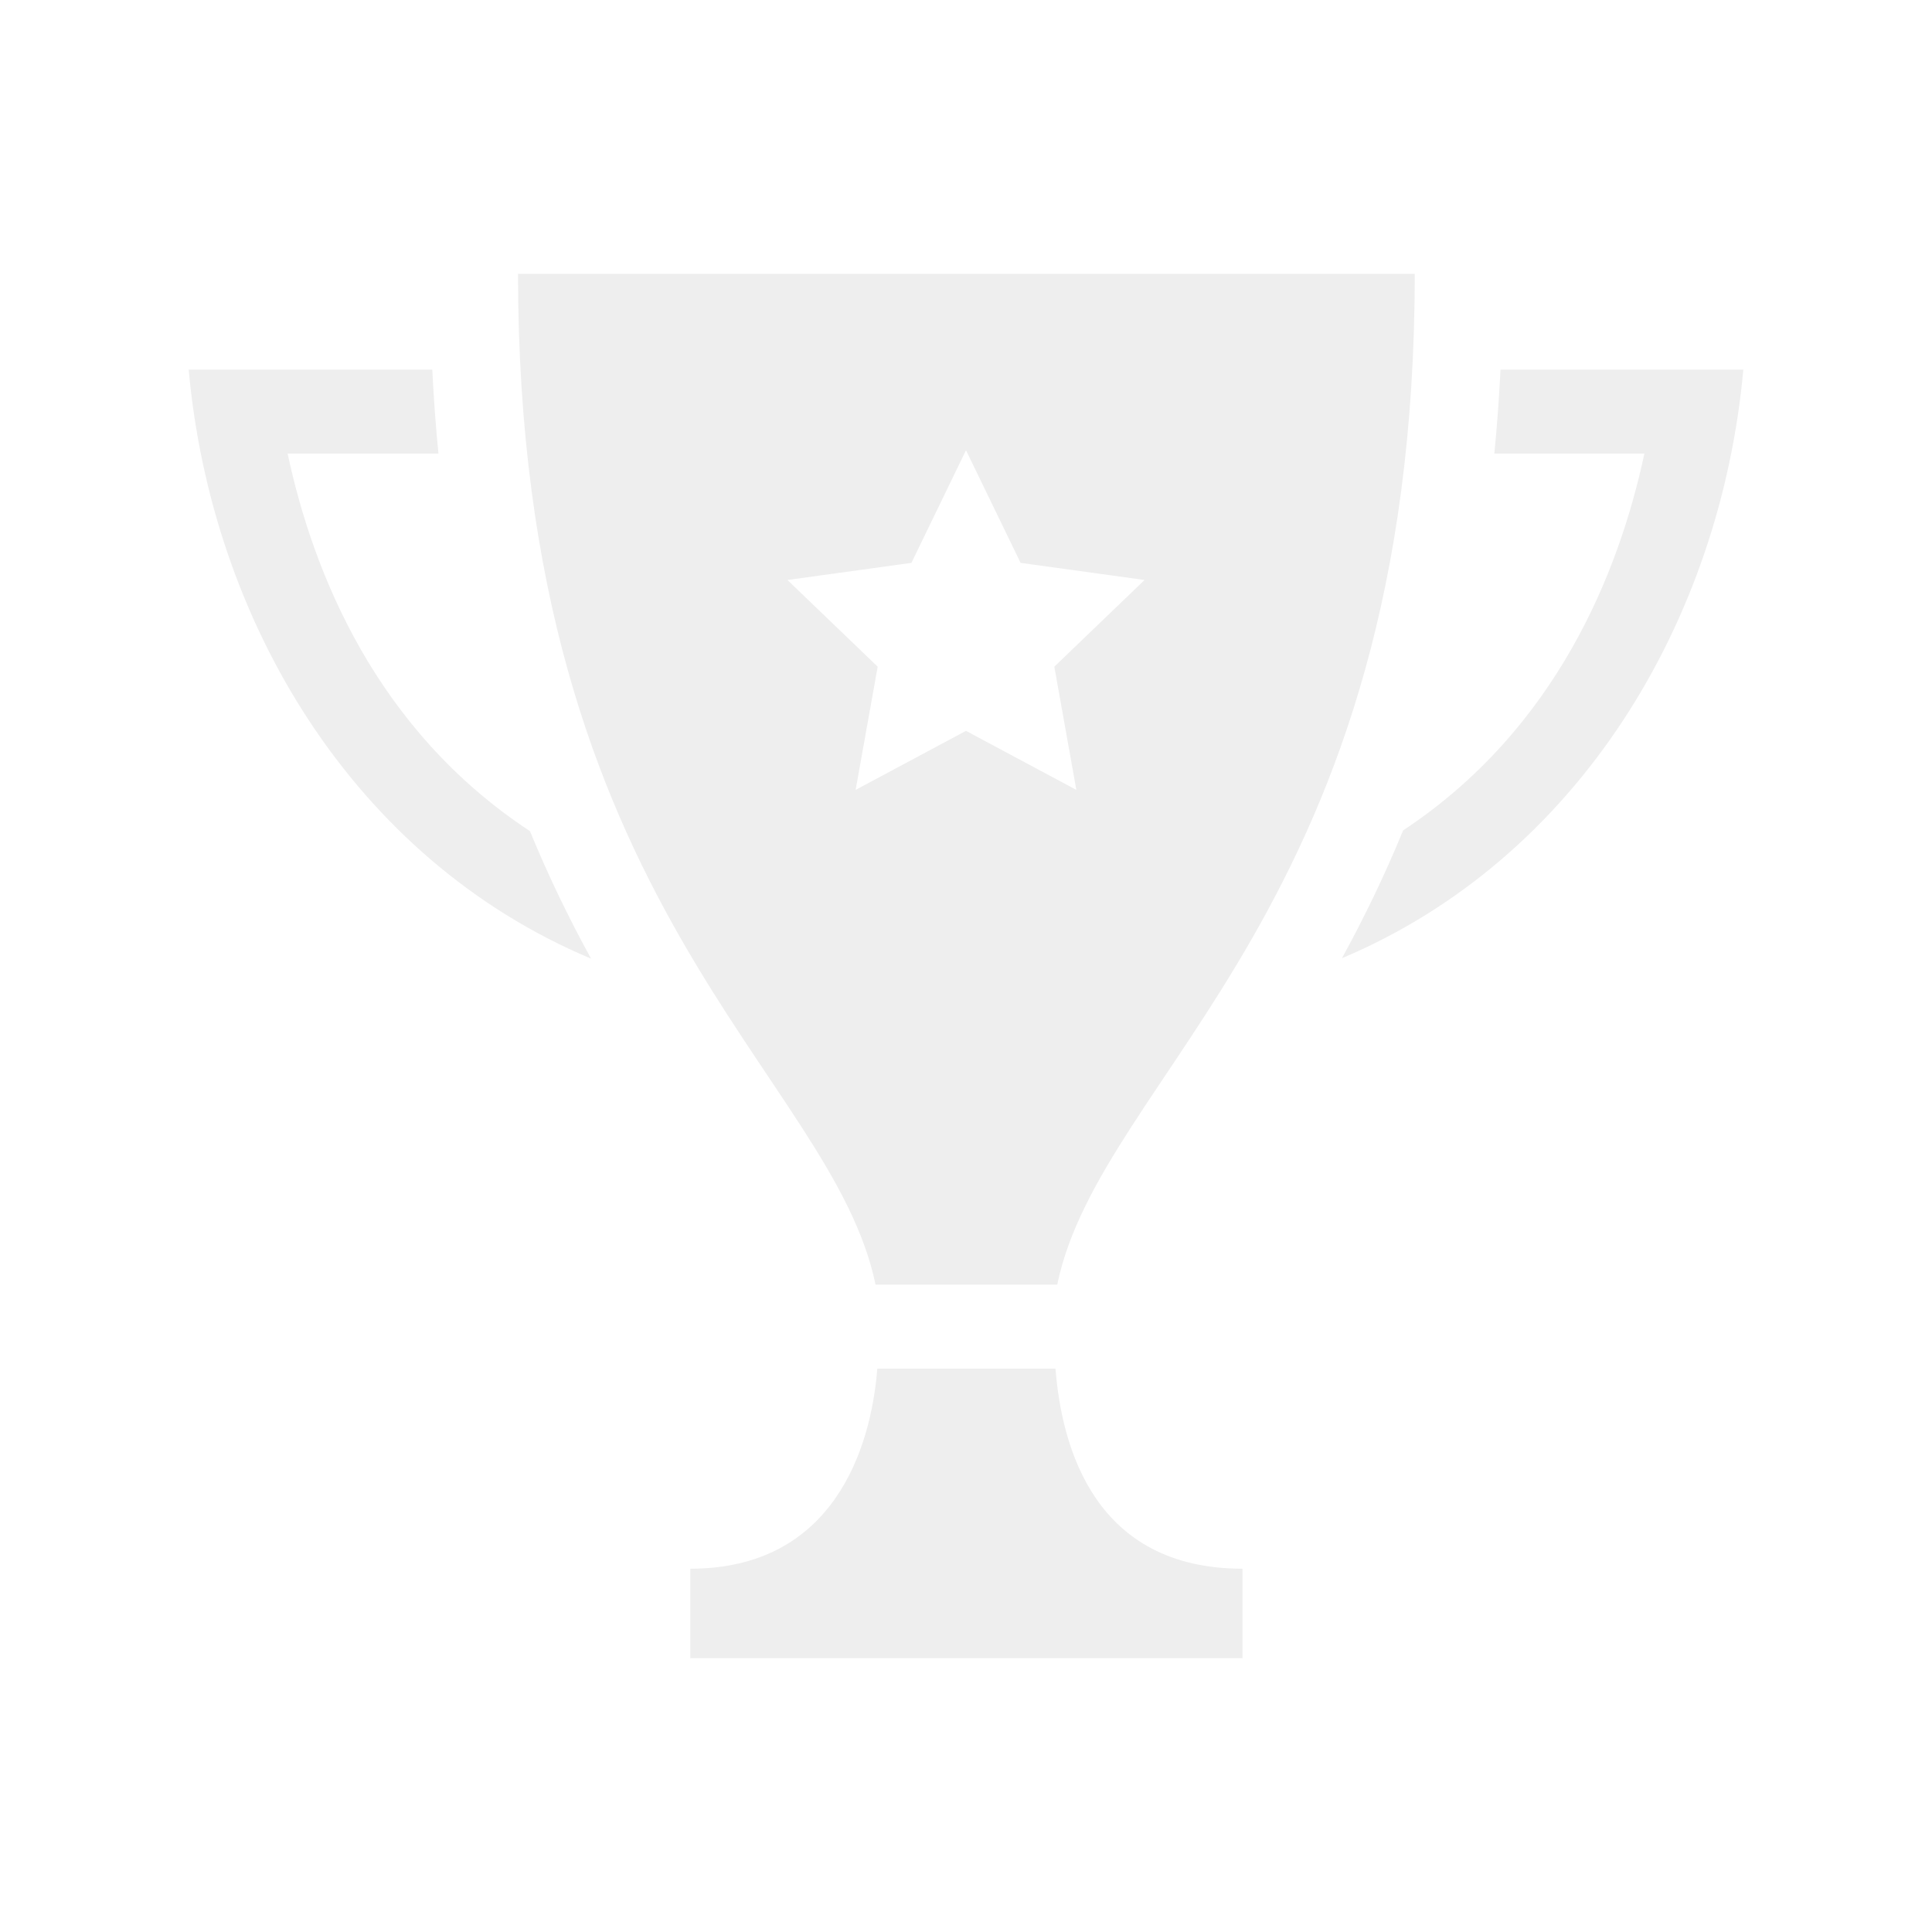
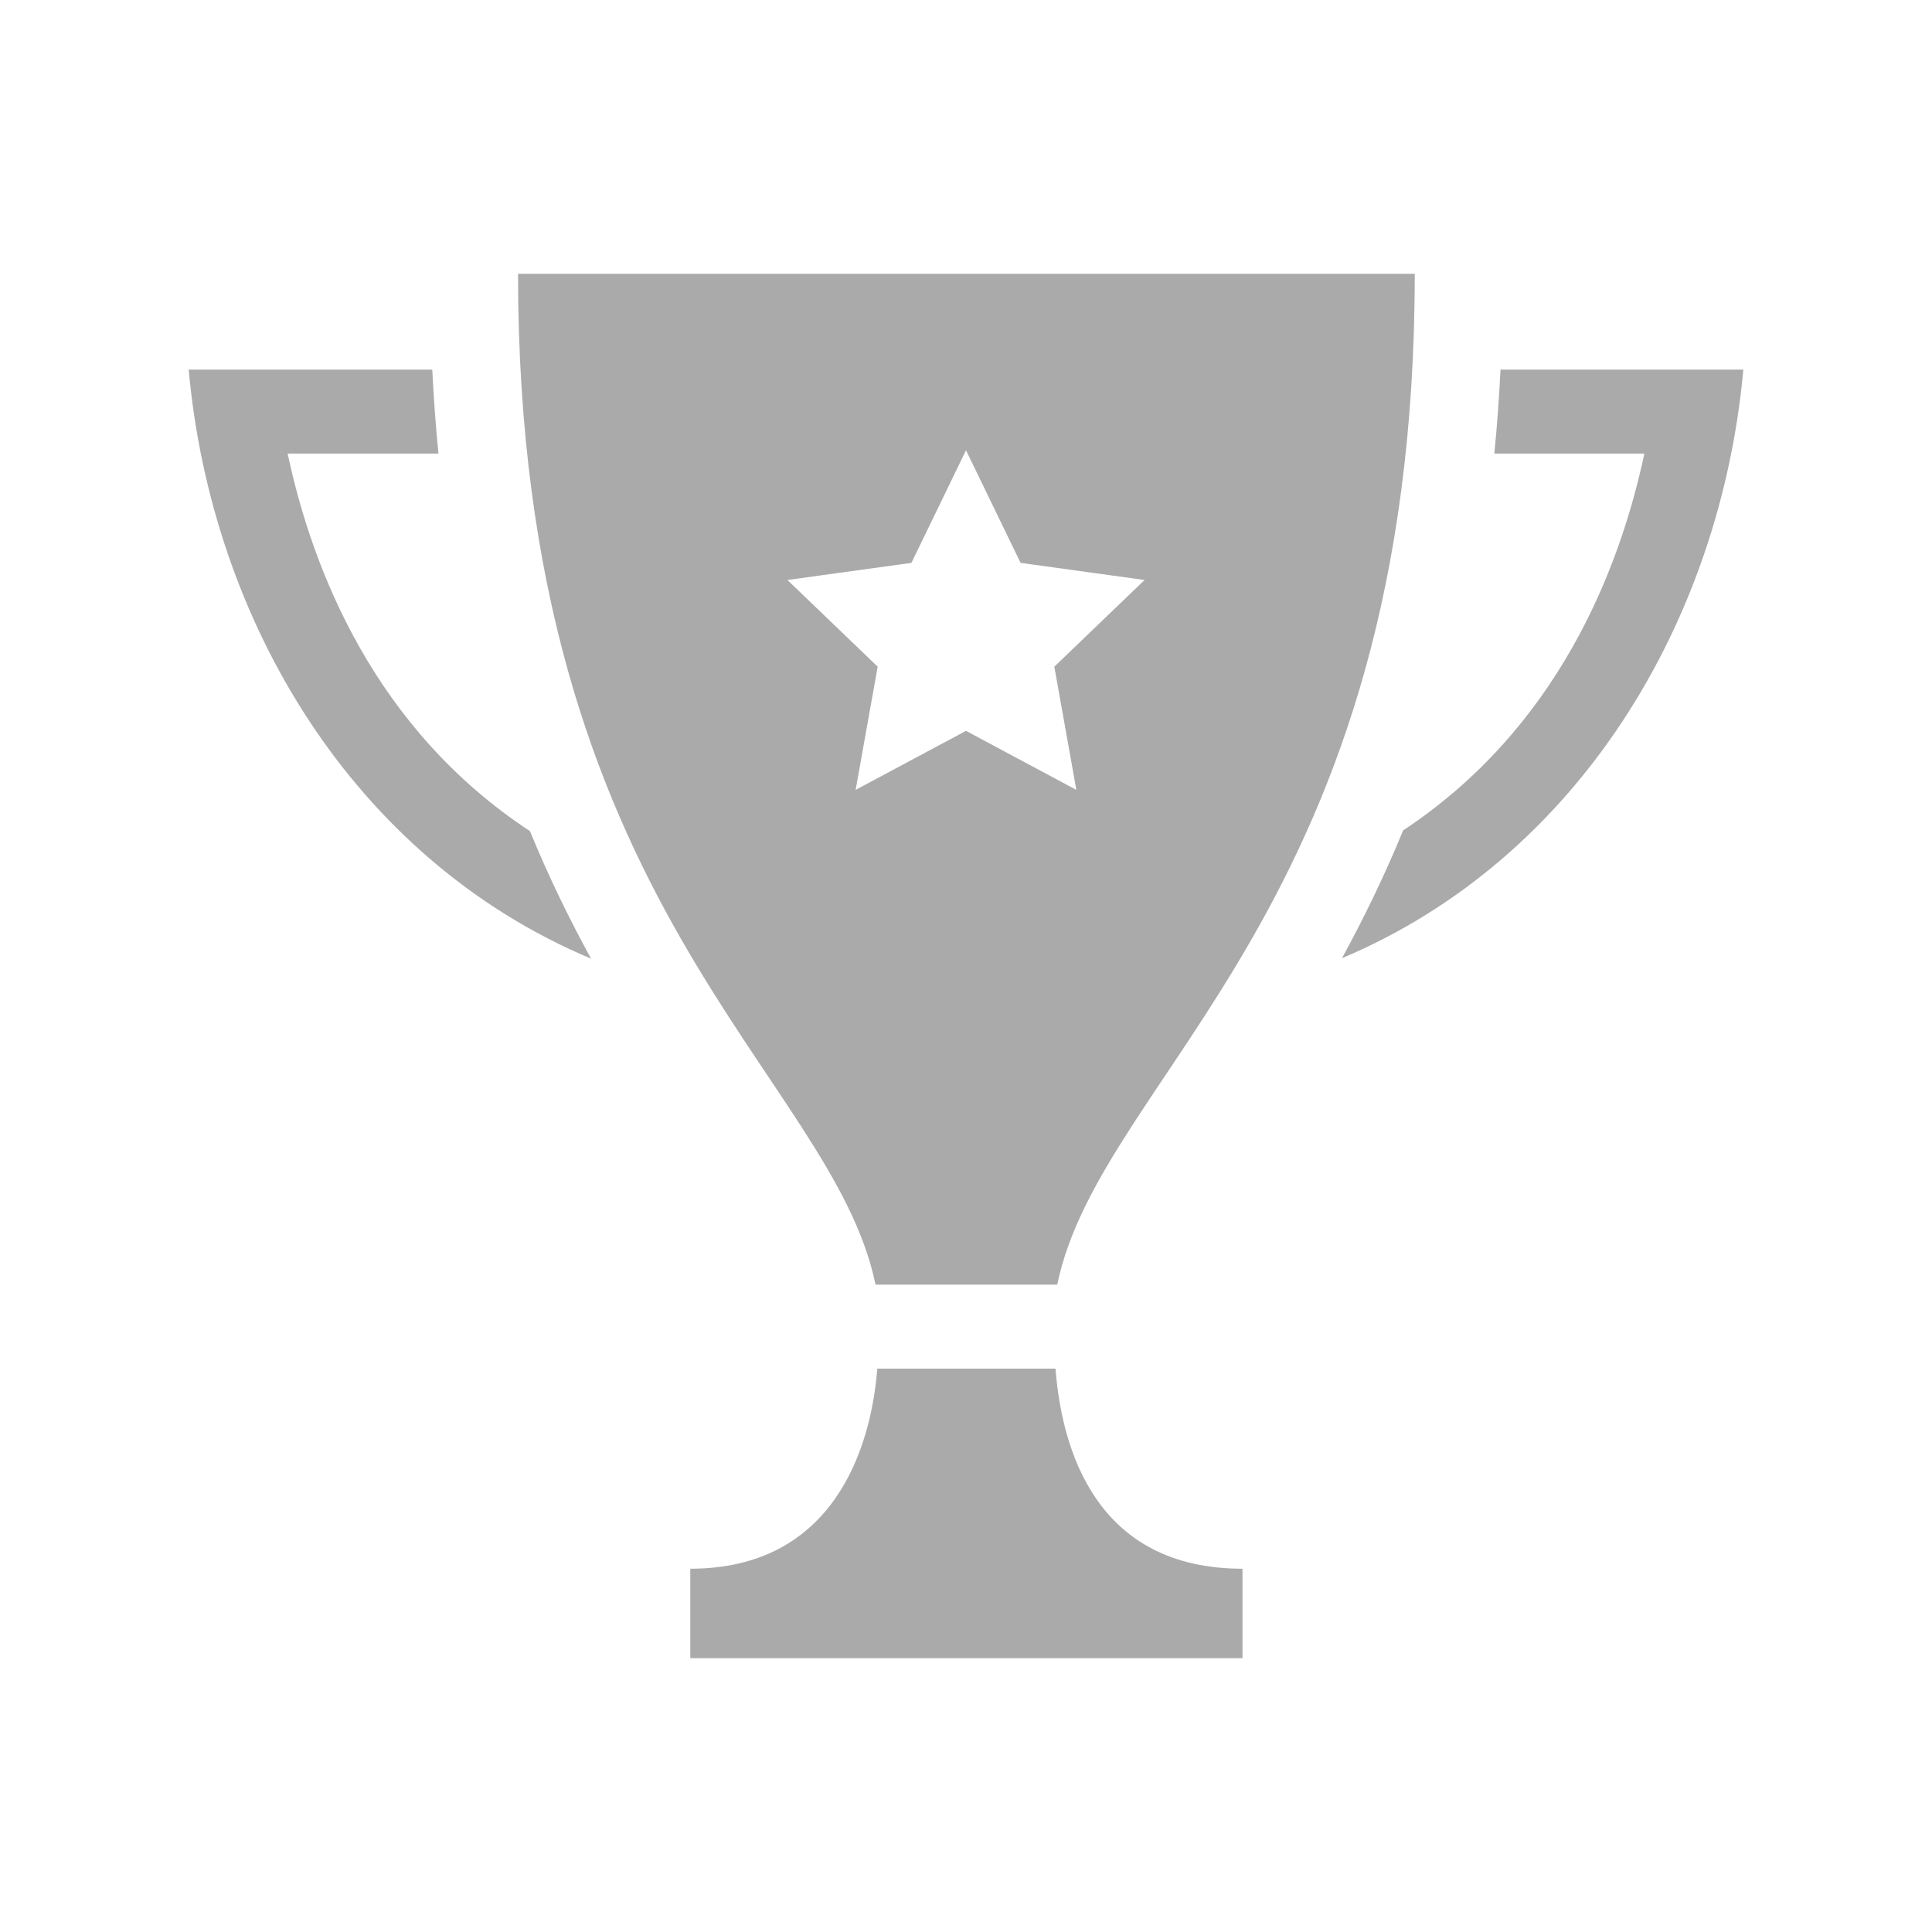
<svg xmlns="http://www.w3.org/2000/svg" version="1.1" x="0px" y="0px" width="512px" height="512px" viewBox="0 0 512 512" enable-background="new 0 0 512 512" xml:space="preserve" id="svg2">
  <defs id="defs7" />
-   <path id="trophy-7-icon" d="M280.178,340.44c11.666-56.344,94.745-99.578,94.745-267.869h-237.64  c0,168.291,83.082,211.525,94.745,267.869H280.178z M208.681,153.704l32.855-4.538L256,119.326l14.468,29.84l32.852,4.538  l-23.914,22.977l5.837,32.646L256,193.684l-29.246,15.643l5.841-32.646L208.681,153.704z M140.44,220.253  c5.08,12.363,10.586,23.555,16.195,33.797C93.625,227.599,56.048,164.558,50,97.948h64.554c0.38,7.559,0.913,14.986,1.641,22.262  H76.226C82.916,151.573,99.525,193.345,140.44,220.253z M329.276,415.726v23.703H182.931v-23.703  c37.9,0,47.896-31.799,49.562-53.023c0,0,45.622,0,47.222,0C281.379,383.927,290.283,415.726,329.276,415.726z M462,97.948  c-6.039,66.514-43.518,129.469-106.366,155.988c5.614-10.262,11.125-21.479,16.206-33.869  c40.712-26.914,57.259-68.566,63.935-99.857h-39.762c0.727-7.275,1.261-14.703,1.64-22.262H462z" style="fill:#eeeeee;fill-opacity:1" />
+   <path id="trophy-7-icon" d="M280.178,340.44c11.666-56.344,94.745-99.578,94.745-267.869h-237.64  c0,168.291,83.082,211.525,94.745,267.869H280.178z M208.681,153.704l32.855-4.538L256,119.326l14.468,29.84l32.852,4.538  l-23.914,22.977l5.837,32.646L256,193.684l-29.246,15.643l5.841-32.646L208.681,153.704z M140.44,220.253  c5.08,12.363,10.586,23.555,16.195,33.797C93.625,227.599,56.048,164.558,50,97.948h64.554c0.38,7.559,0.913,14.986,1.641,22.262  H76.226C82.916,151.573,99.525,193.345,140.44,220.253z M329.276,415.726v23.703H182.931v-23.703  c37.9,0,47.896-31.799,49.562-53.023c0,0,45.622,0,47.222,0C281.379,383.927,290.283,415.726,329.276,415.726z M462,97.948  c-6.039,66.514-43.518,129.469-106.366,155.988c5.614-10.262,11.125-21.479,16.206-33.869  c40.712-26.914,57.259-68.566,63.935-99.857h-39.762c0.727-7.275,1.261-14.703,1.64-22.262H462z" style="fill:#aaaaaa;fill-opacity:1" />
</svg>
